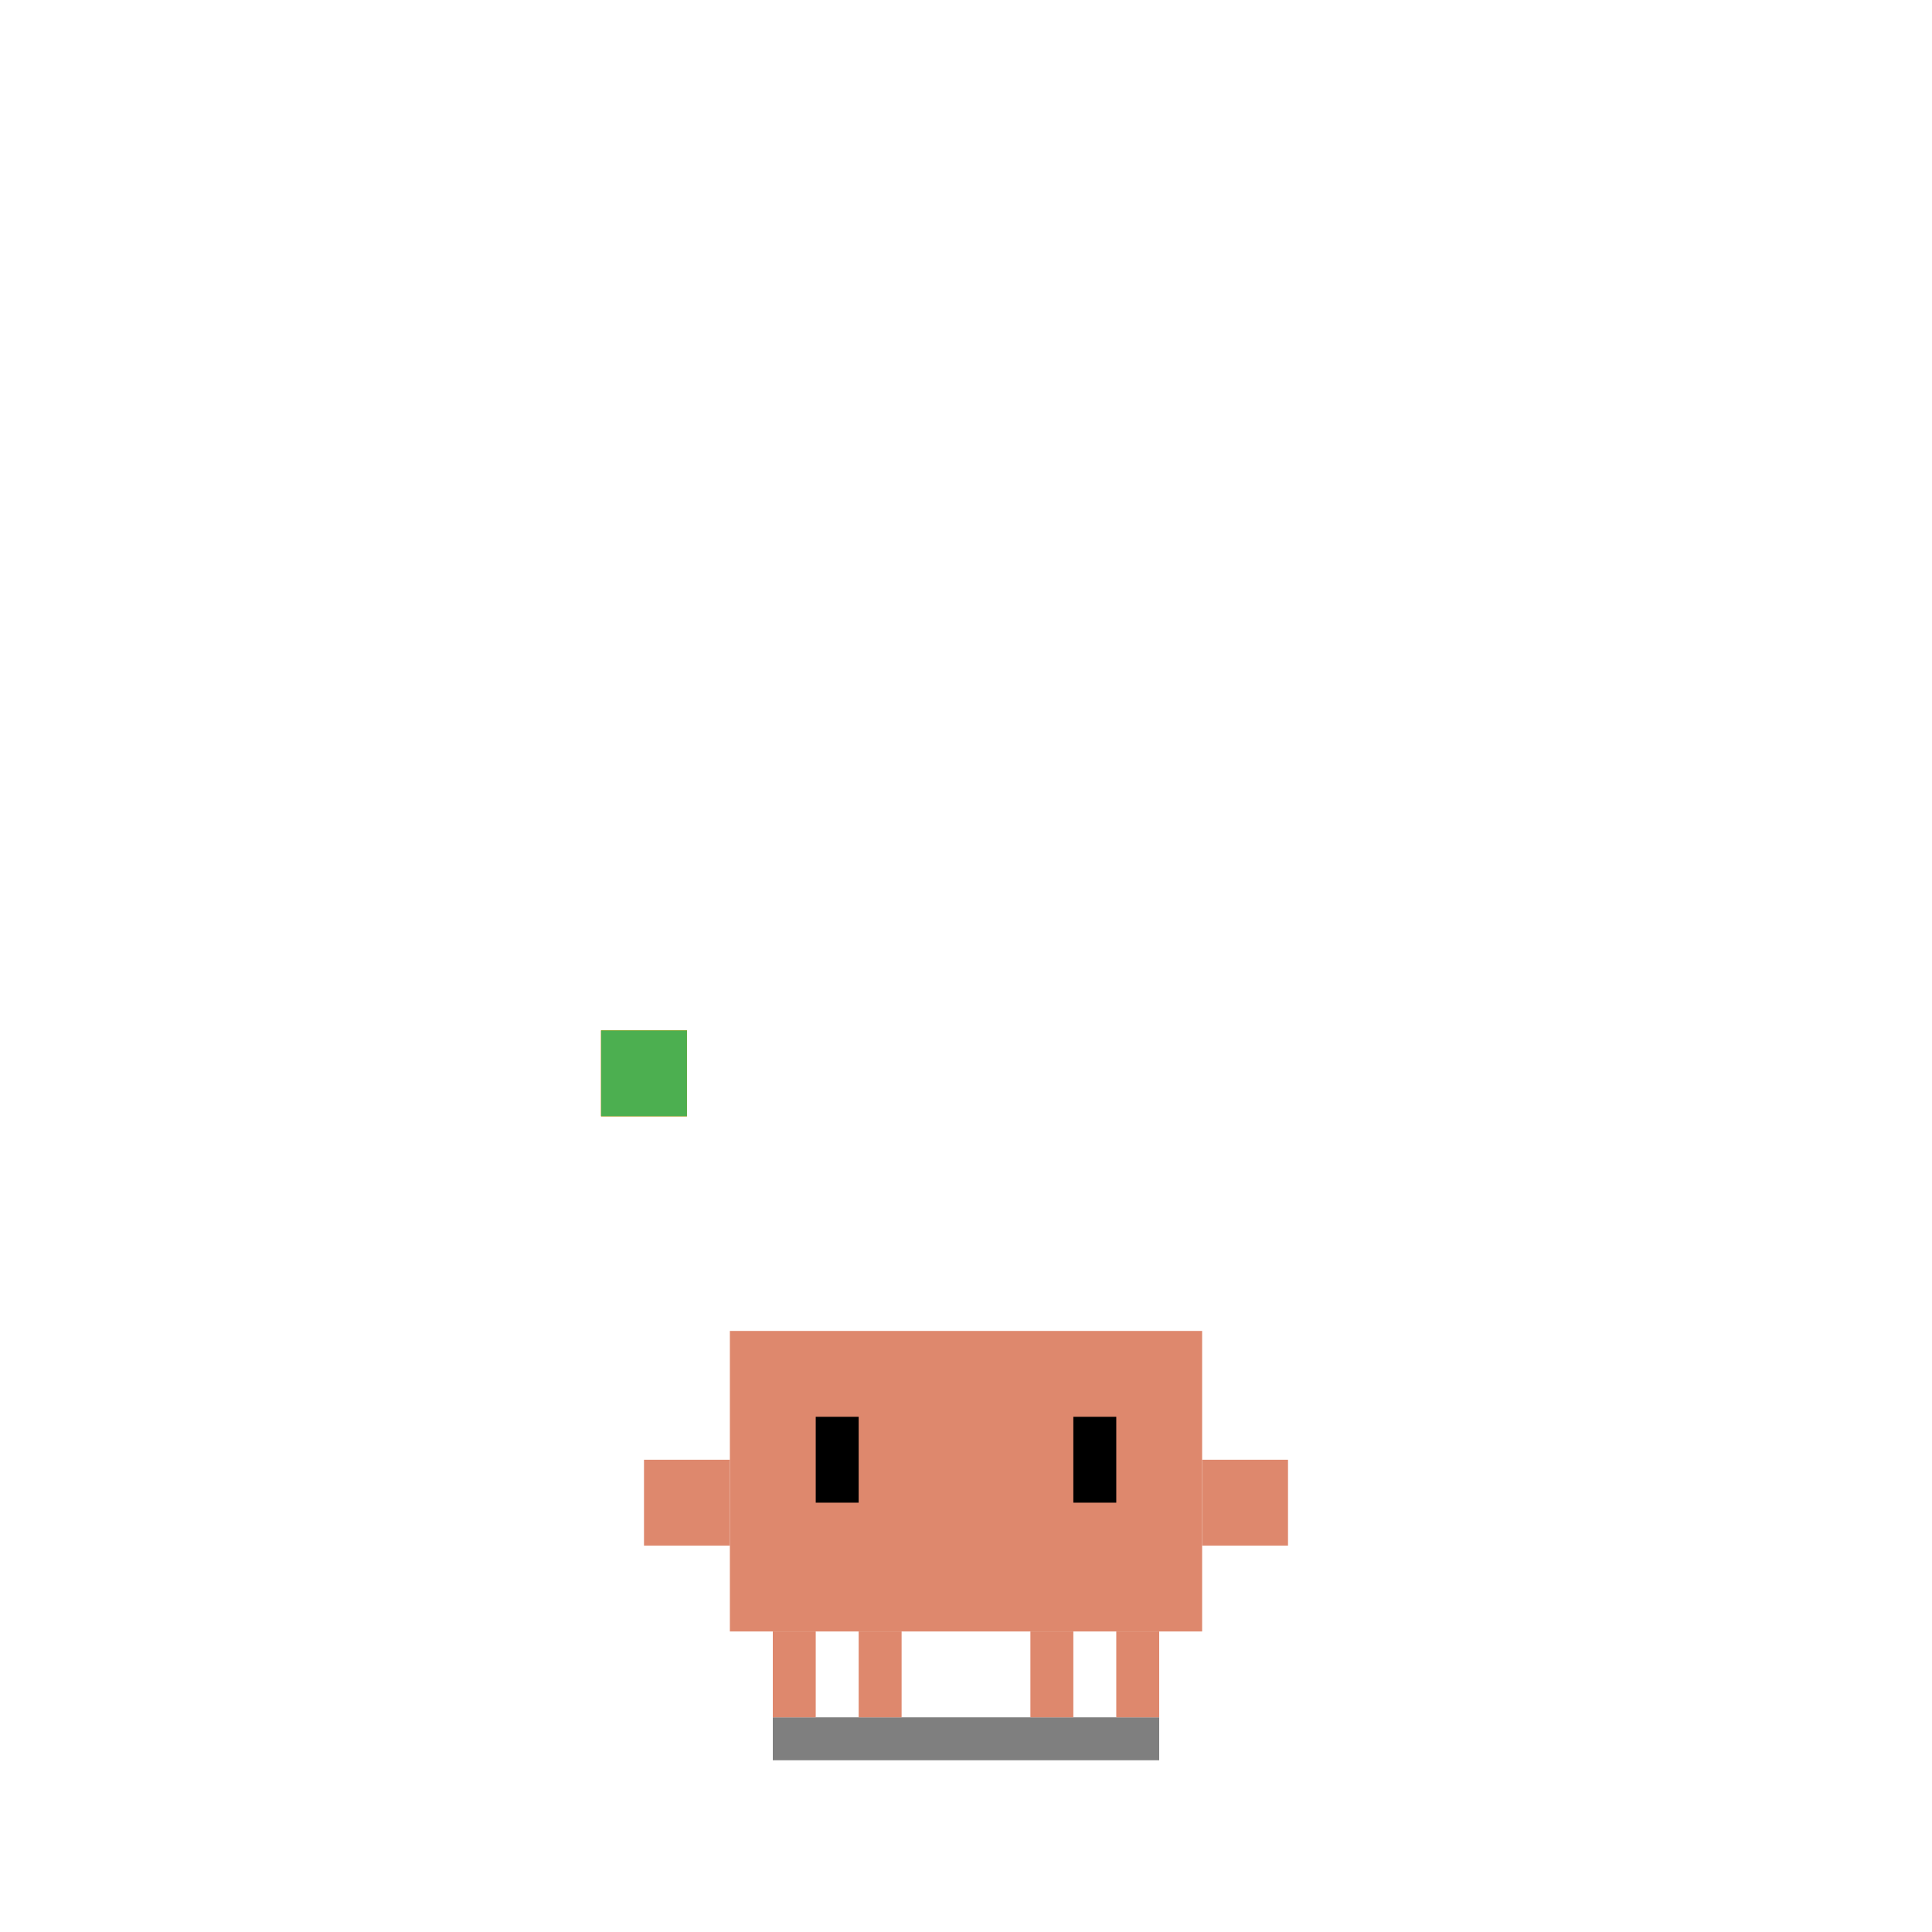
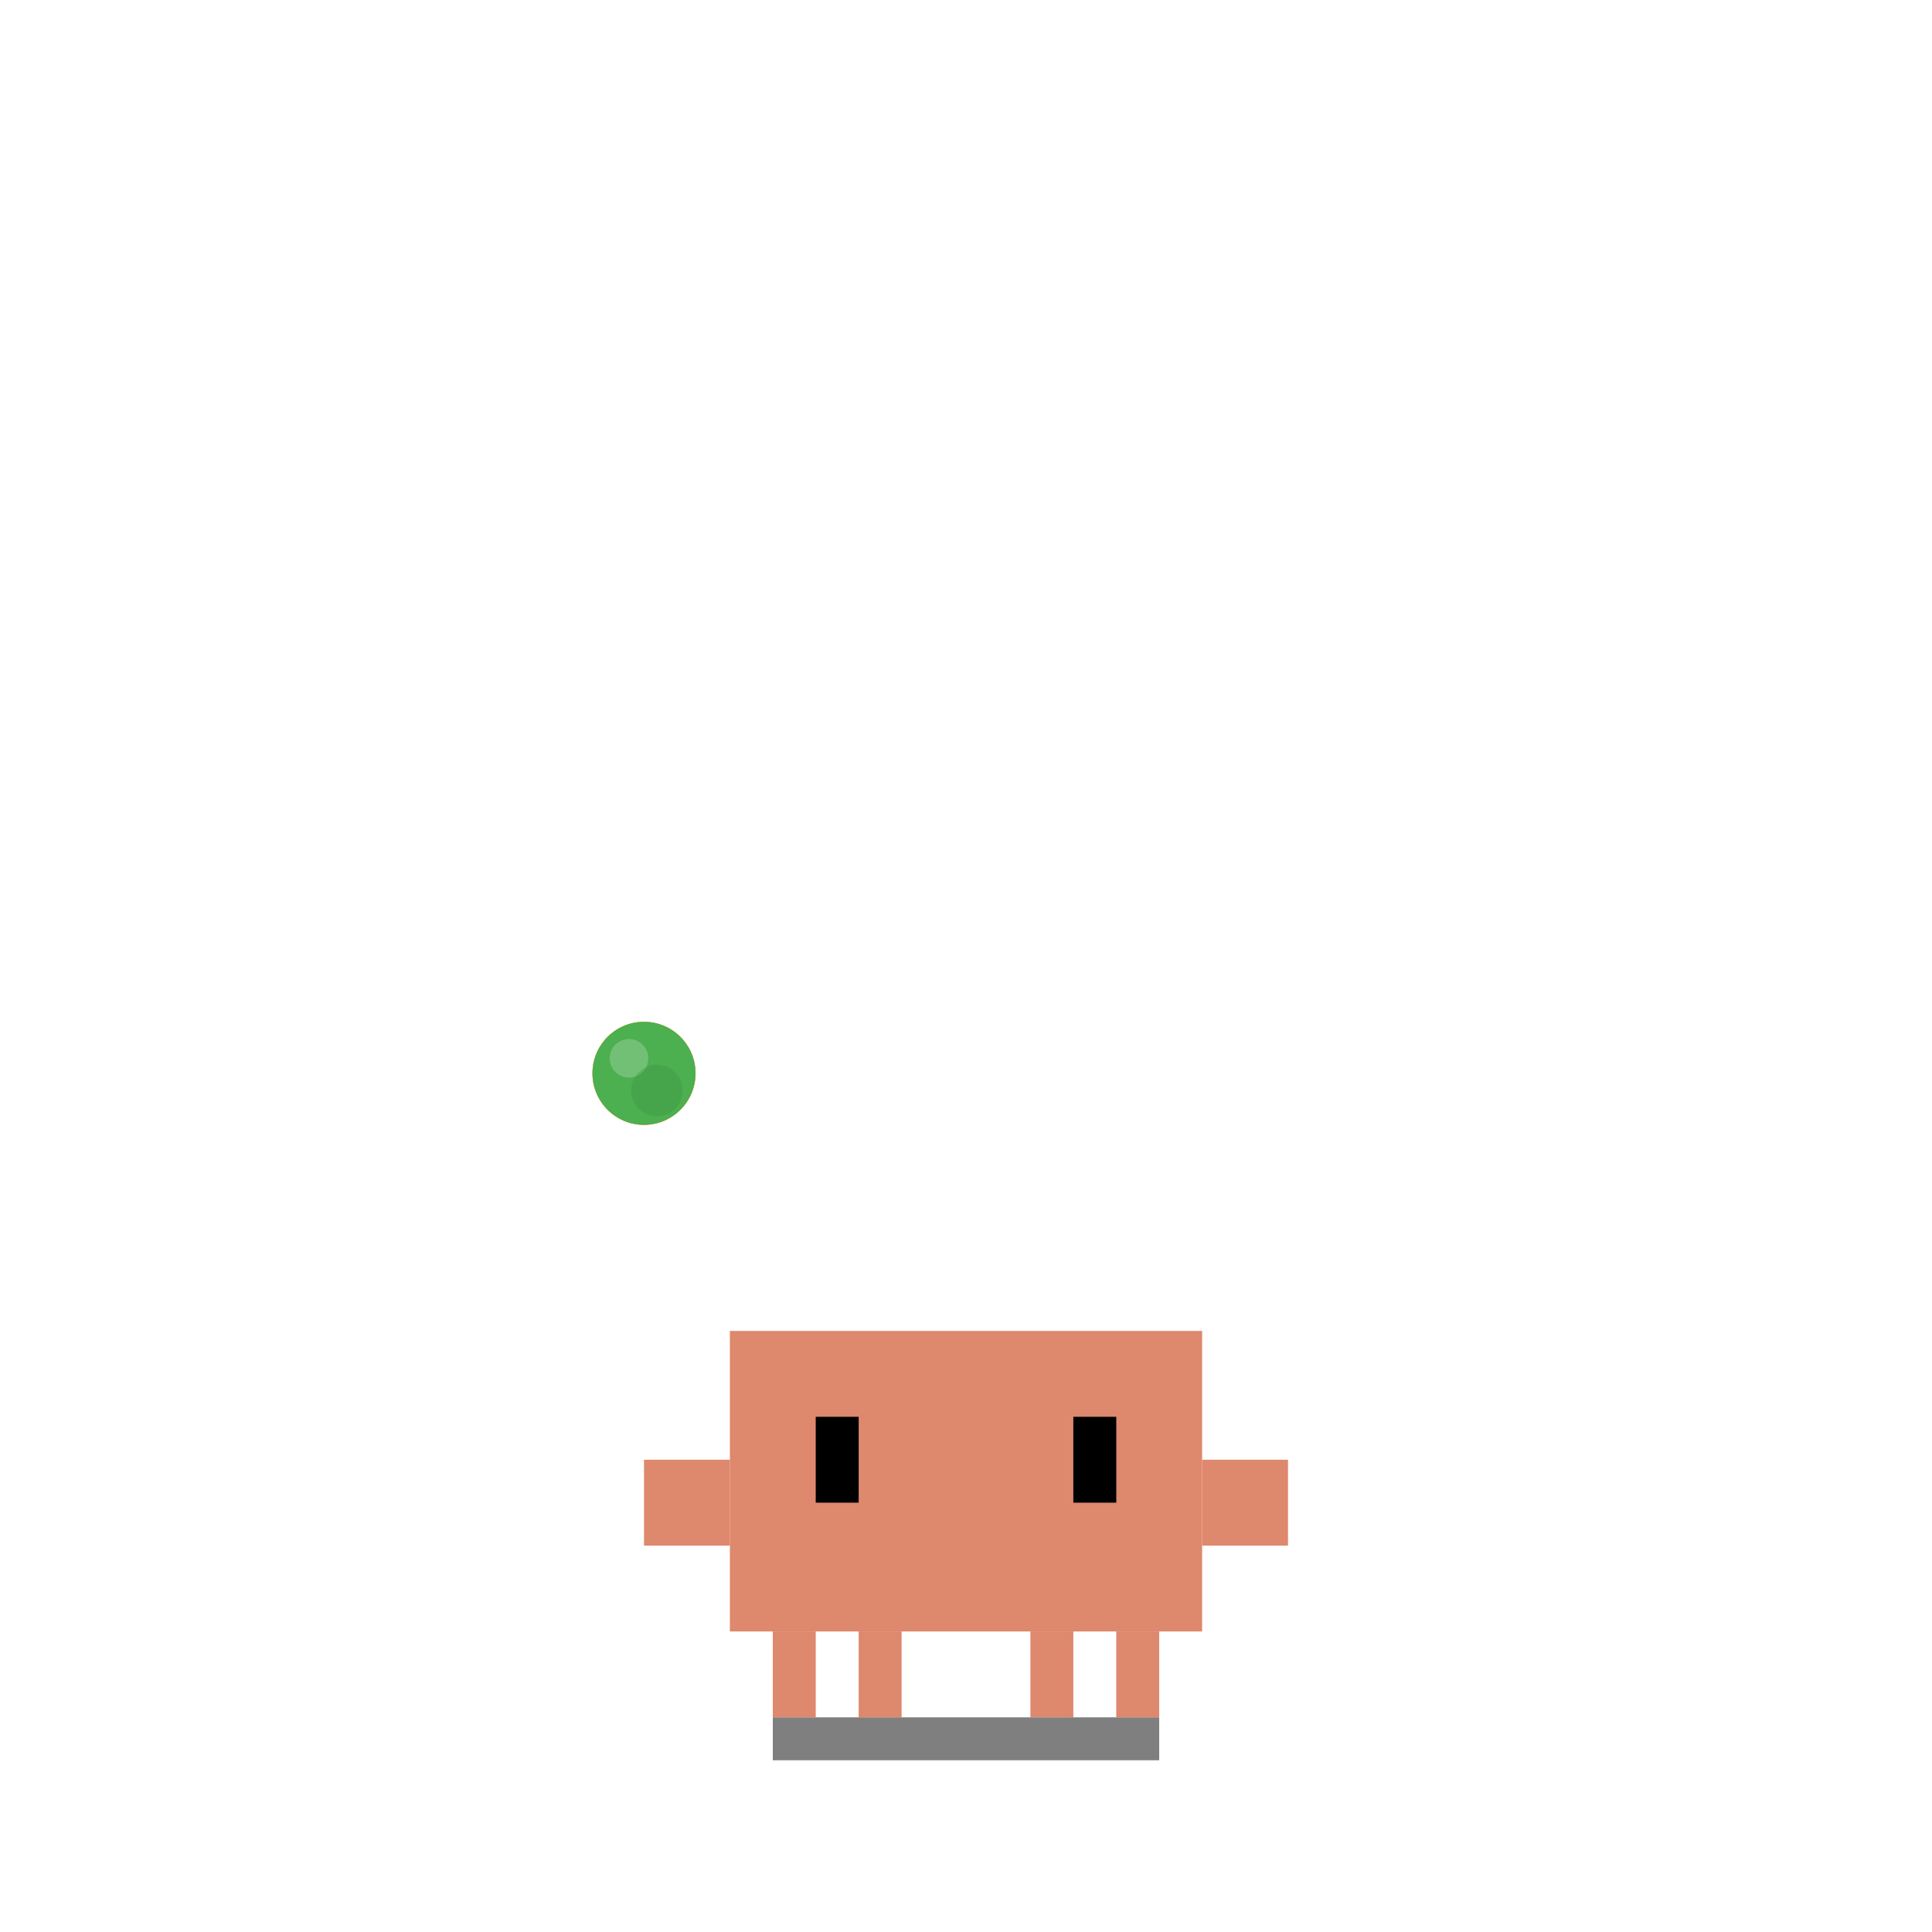
<svg xmlns="http://www.w3.org/2000/svg" viewBox="-15 -25 45 45" width="500" height="500">
  <defs>
    <style>
+       /* ===== Independent sub-animations ===== */
+       .breathe {
+         transform-origin: 7.5px 13px;
+         animation: breathe 3.2s infinite ease-in-out;
+       }
+       .blink {
+         transform-origin: 7.5px 9px;
+         animation: blink 4s infinite;
+       }
+ 
+       /* ===== Body rock: left-right sway + micro-dip ===== */
      .body-rock {
        transform-origin: 7.5px 15px;
-         animation: rock 0.6s infinite alternate ease-in-out;
+         animation: rock 1.2s infinite ease-in-out;
      }
+ 
+       /* ===== Shadow ===== */
+       .shadow-anim {
+         transform-origin: 7.5px 15.5px;
+         animation: shadow-rock 1.2s infinite ease-in-out;
+       }
+ 
+       /* ===== Arms: alternate catch/throw, synced with rock ===== */
      .arm-juggle-l {
        transform-origin: 1px 10px;
-         animation: arm-jl 0.6s infinite alternate ease-in-out;
+         animation: arm-jl 1.2s infinite ease-in-out;
      }
      .arm-juggle-r {
        transform-origin: 14px 10px;
-         animation: arm-jr 0.6s infinite alternate ease-in-out;
+         animation: arm-jr 1.2s infinite ease-in-out;
      }
-       .eyes-dart {
-         animation: dart 1.2s infinite;
+ 
+       /* ===== Eyes: track balls ===== */
+       .eye-track {
+         animation: eye-track 2.4s infinite ease-in-out;
      }
+ 
+       /* ===== Juggling packets: parabolic arc ===== */
      .packet {
-         animation: juggle 1.2s infinite linear;
+         animation: juggle 1.2s infinite;
      }
      .p1 { animation-delay: 0s; fill: #FF5252; }
      .p2 { animation-delay: -0.4s; fill: #FFC107; }
      .p3 { animation-delay: -0.8s; fill: #4CAF50; }
-       
+ 
+       /* (no sweat — juggling is a steady state, not emergency) */
+ 
+       /* ===== Keyframes ===== */
+ 
+       @keyframes breathe {
+         0%, 100% { transform: scale(1, 1) translate(0, 0); }
+         50% { transform: scale(1.02, 0.98) translate(0, 0.5px); }
+       }
+ 
+       @keyframes blink {
+         0%, 10%, 100% { transform: scaleY(1); }
+         5% { transform: scaleY(0.1); }
+       }
+ 
+       /* Body: center → left-dip → center → right-dip → center */
      @keyframes rock {
-         0% { transform: rotate(-5deg); }
-         100% { transform: rotate(5deg); }
+         0%, 50%, 100% { transform: rotate(0deg) translateY(0); }
+         25% { transform: rotate(-3deg) translateY(0.3px); }
+         75% { transform: rotate(3deg) translateY(0.3px); }
      }
+ 
+       /* Shadow: sway with body */
+       @keyframes shadow-rock {
+         0%, 50%, 100% { transform: scaleX(1); opacity: 0.5; }
+         25% { transform: scaleX(1.03) translateX(-0.3px); opacity: 0.52; }
+         75% { transform: scaleX(1.03) translateX(0.3px); opacity: 0.52; }
+       }
+ 
+       /* Left arm: up at 25% (catch left), down at 75% */
      @keyframes arm-jl {
-         0% { transform: rotate(60deg); }
-         100% { transform: rotate(10deg); }
+         0%, 50%, 100% { transform: rotate(20deg); }
+         25% { transform: rotate(35deg); }
+         75% { transform: rotate(5deg); }
      }
+ 
+       /* Right arm: down at 25%, up at 75% (catch right) */
      @keyframes arm-jr {
-         0% { transform: rotate(-10deg); }
-         100% { transform: rotate(-60deg); }
+         0%, 50%, 100% { transform: rotate(-20deg); }
+         25% { transform: rotate(-5deg); }
+         75% { transform: rotate(-35deg); }
      }
-       @keyframes dart {
-         0%, 100% { transform: translate(-2px, -2px); }
-         25% { transform: translate(0, -3px); }
-         50% { transform: translate(2px, -2px); }
-         75% { transform: translate(0, 0); }
+ 
+       /* Eyes: track ball arc left-right */
+       @keyframes eye-track {
+         0%, 100% { transform: translate(-1px, -1px); }
+         15% { transform: translate(0, -1.5px); }
+         30% { transform: translate(1px, -1px); }
+         45% { transform: translate(1px, 0.5px); }
+         50% { transform: translate(1px, -1px); }
+         65% { transform: translate(0, -1.5px); }
+         80% { transform: translate(-1px, -1px); }
+         90% { transform: translate(-1px, 0.5px); }
      }
+ 
+       /* Juggle: parabolic arc between hands, hang at top
+          Packet origin is x=-1 y=-1 (2x2 rect center ~0,0)
+          Left hand: x~1, y~10  → translate(2, 10)
+          Right hand: x~14, y~10 → translate(14, 10)
+          Arc peak: y ~ -1 (well above head) */
      @keyframes juggle {
-         0% { transform: translate(0px, 9px) rotate(0deg); }
-         25% { transform: translate(8px, 0px) rotate(90deg); }
-         50% { transform: translate(15px, 9px) rotate(180deg); }
-         75% { transform: translate(8px, 4px) rotate(270deg); }
-         100% { transform: translate(0px, 9px) rotate(360deg); }
+         0%   { transform: translate(2px, 10px); }
+         8%   { transform: translate(4px, 4px); }
+         18%  { transform: translate(6px, 0px); }
+         30%  { transform: translate(8px, -1px); }
+         42%  { transform: translate(10px, 0px); }
+         50%  { transform: translate(14px, 10px); }
+         58%  { transform: translate(12px, 4px); }
+         68%  { transform: translate(10px, 0px); }
+         80%  { transform: translate(8px, -1px); }
+         92%  { transform: translate(4px, 4px); }
+         100% { transform: translate(2px, 10px); }
      }
    </style>
  </defs>
-   <rect id="ground-shadow" x="3" y="15" width="9" height="1" fill="#000000" opacity="0.5" />
-   <g class="packets">
-     <rect class="packet p1" x="-1" y="-1" width="2" height="2" />
-     <rect class="packet p2" x="-1" y="-1" width="2" height="2" />
-     <rect class="packet p3" x="-1" y="-1" width="2" height="2" />
+   <rect class="shadow-anim" x="3" y="15" width="9" height="1" fill="#000" opacity="0.5" />
+   <g>
+     <g class="packet p1">
+       <circle cx="0" cy="0" r="1.2" fill="#FF5252" />
+       <circle cx="-0.35" cy="-0.35" r="0.45" fill="#FF8A80" opacity="0.7" />
+       <circle cx="0.3" cy="0.4" r="0.6" fill="#D32F2F" opacity="0.3" />
+     </g>
+     <g class="packet p2">
+       <circle cx="0" cy="0" r="1.2" fill="#FFC107" />
+       <circle cx="-0.35" cy="-0.35" r="0.45" fill="#FFE082" opacity="0.7" />
+       <circle cx="0.3" cy="0.4" r="0.6" fill="#FFA000" opacity="0.3" />
+     </g>
+     <g class="packet p3">
+       <circle cx="0" cy="0" r="1.2" fill="#4CAF50" />
+       <circle cx="-0.35" cy="-0.35" r="0.45" fill="#81C784" opacity="0.7" />
+       <circle cx="0.3" cy="0.4" r="0.6" fill="#388E3C" opacity="0.3" />
+     </g>
+   </g>
+   <g fill="#DE886D">
+     <rect x="3" y="13" width="1" height="2" />
+     <rect x="5" y="13" width="1" height="2" />
+     <rect x="9" y="13" width="1" height="2" />
+     <rect x="11" y="13" width="1" height="2" />
  </g>
  <g class="body-rock">
-     <g id="legs" fill="#DE886D">
-       <rect x="3" y="13" width="1" height="2" />
-       <rect x="5" y="13" width="1" height="2" />
-       <rect x="9" y="13" width="1" height="2" />
-       <rect x="11" y="13" width="1" height="2" />
-     </g>
-     <g id="body-color-group" fill="#DE886D">
-       <rect x="2" y="6" width="11" height="7" />
+     <g class="breathe">
+       <rect x="2" y="6" width="11" height="7" fill="#DE886D" />
      <g class="arm-juggle-l">
-         <rect x="0" y="9" width="2" height="2" />
+         <rect x="0" y="9" width="2" height="2" fill="#DE886D" />
      </g>
      <g class="arm-juggle-r">
-         <rect x="13" y="9" width="2" height="2" />
+         <rect x="13" y="9" width="2" height="2" fill="#DE886D" />
      </g>
-     </g>
-     <g class="eyes-dart" fill="#000000">
-       <rect x="4" y="8" width="1" height="2" />
-       <rect x="10" y="8" width="1" height="2" />
+       <g class="eye-track" fill="#000">
+         <g class="blink">
+           <rect x="4" y="8" width="1" height="2" />
+           <rect x="10" y="8" width="1" height="2" />
+         </g>
+       </g>
    </g>
  </g>
</svg>
